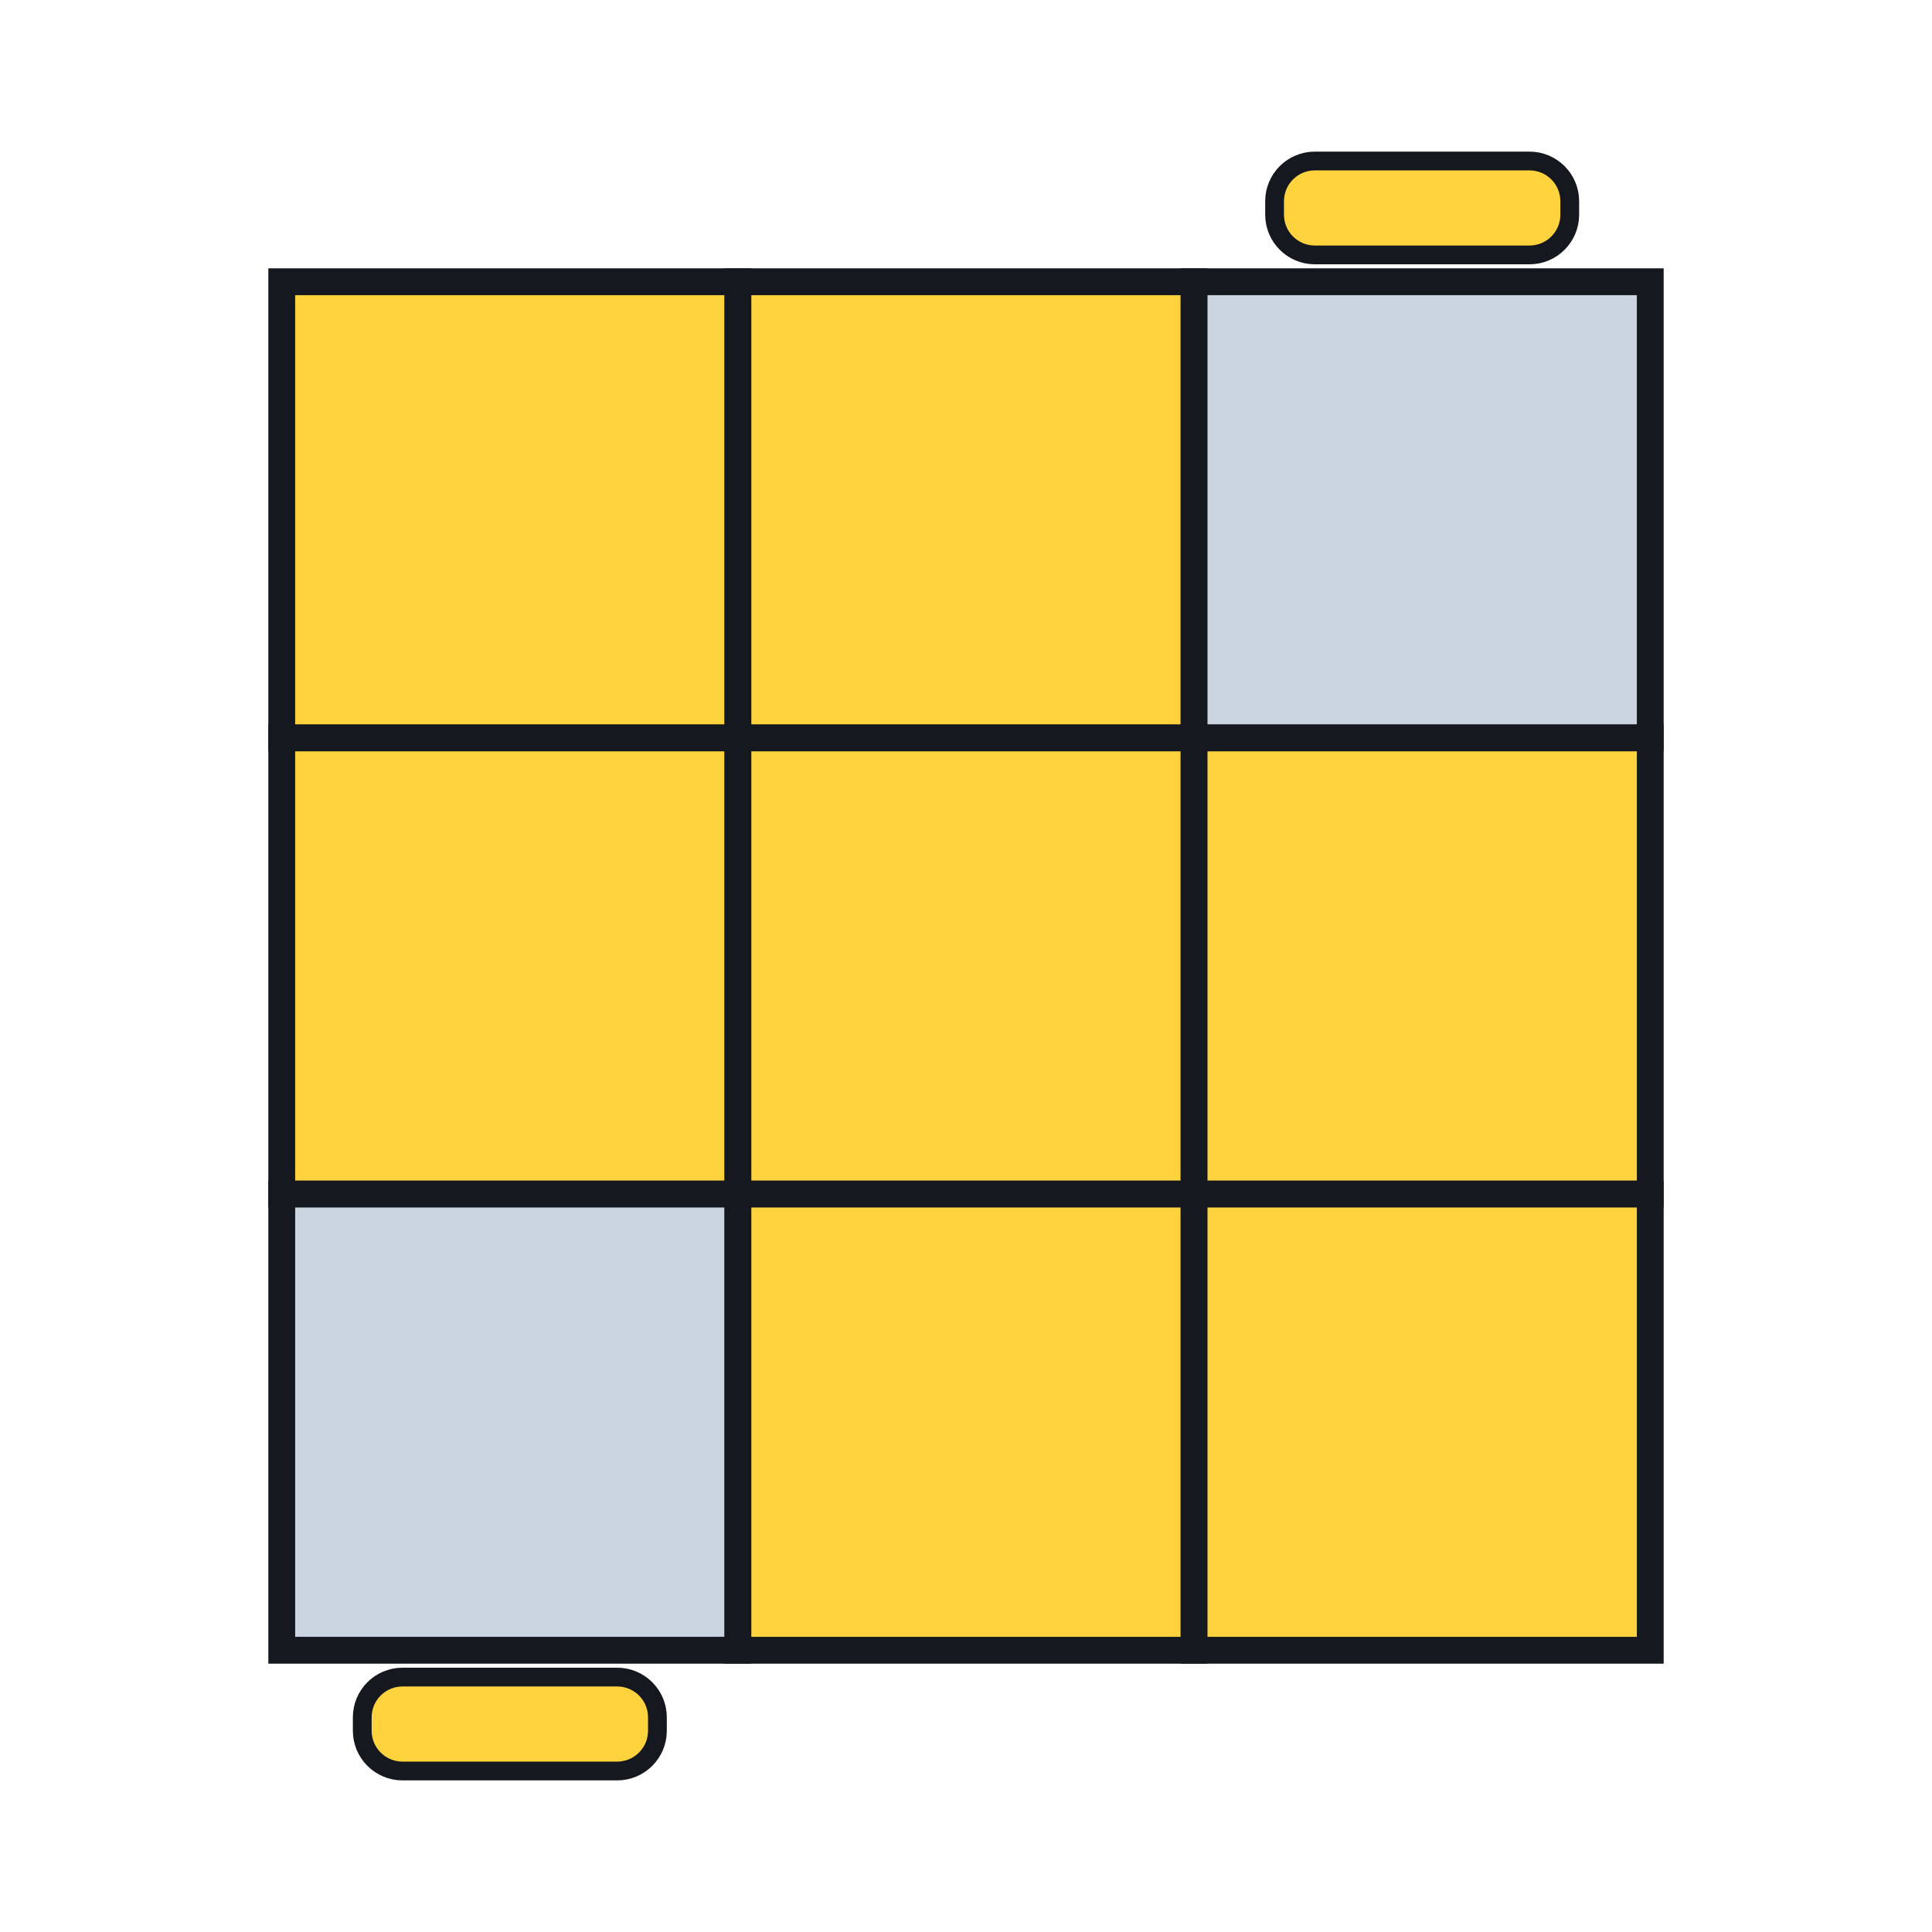
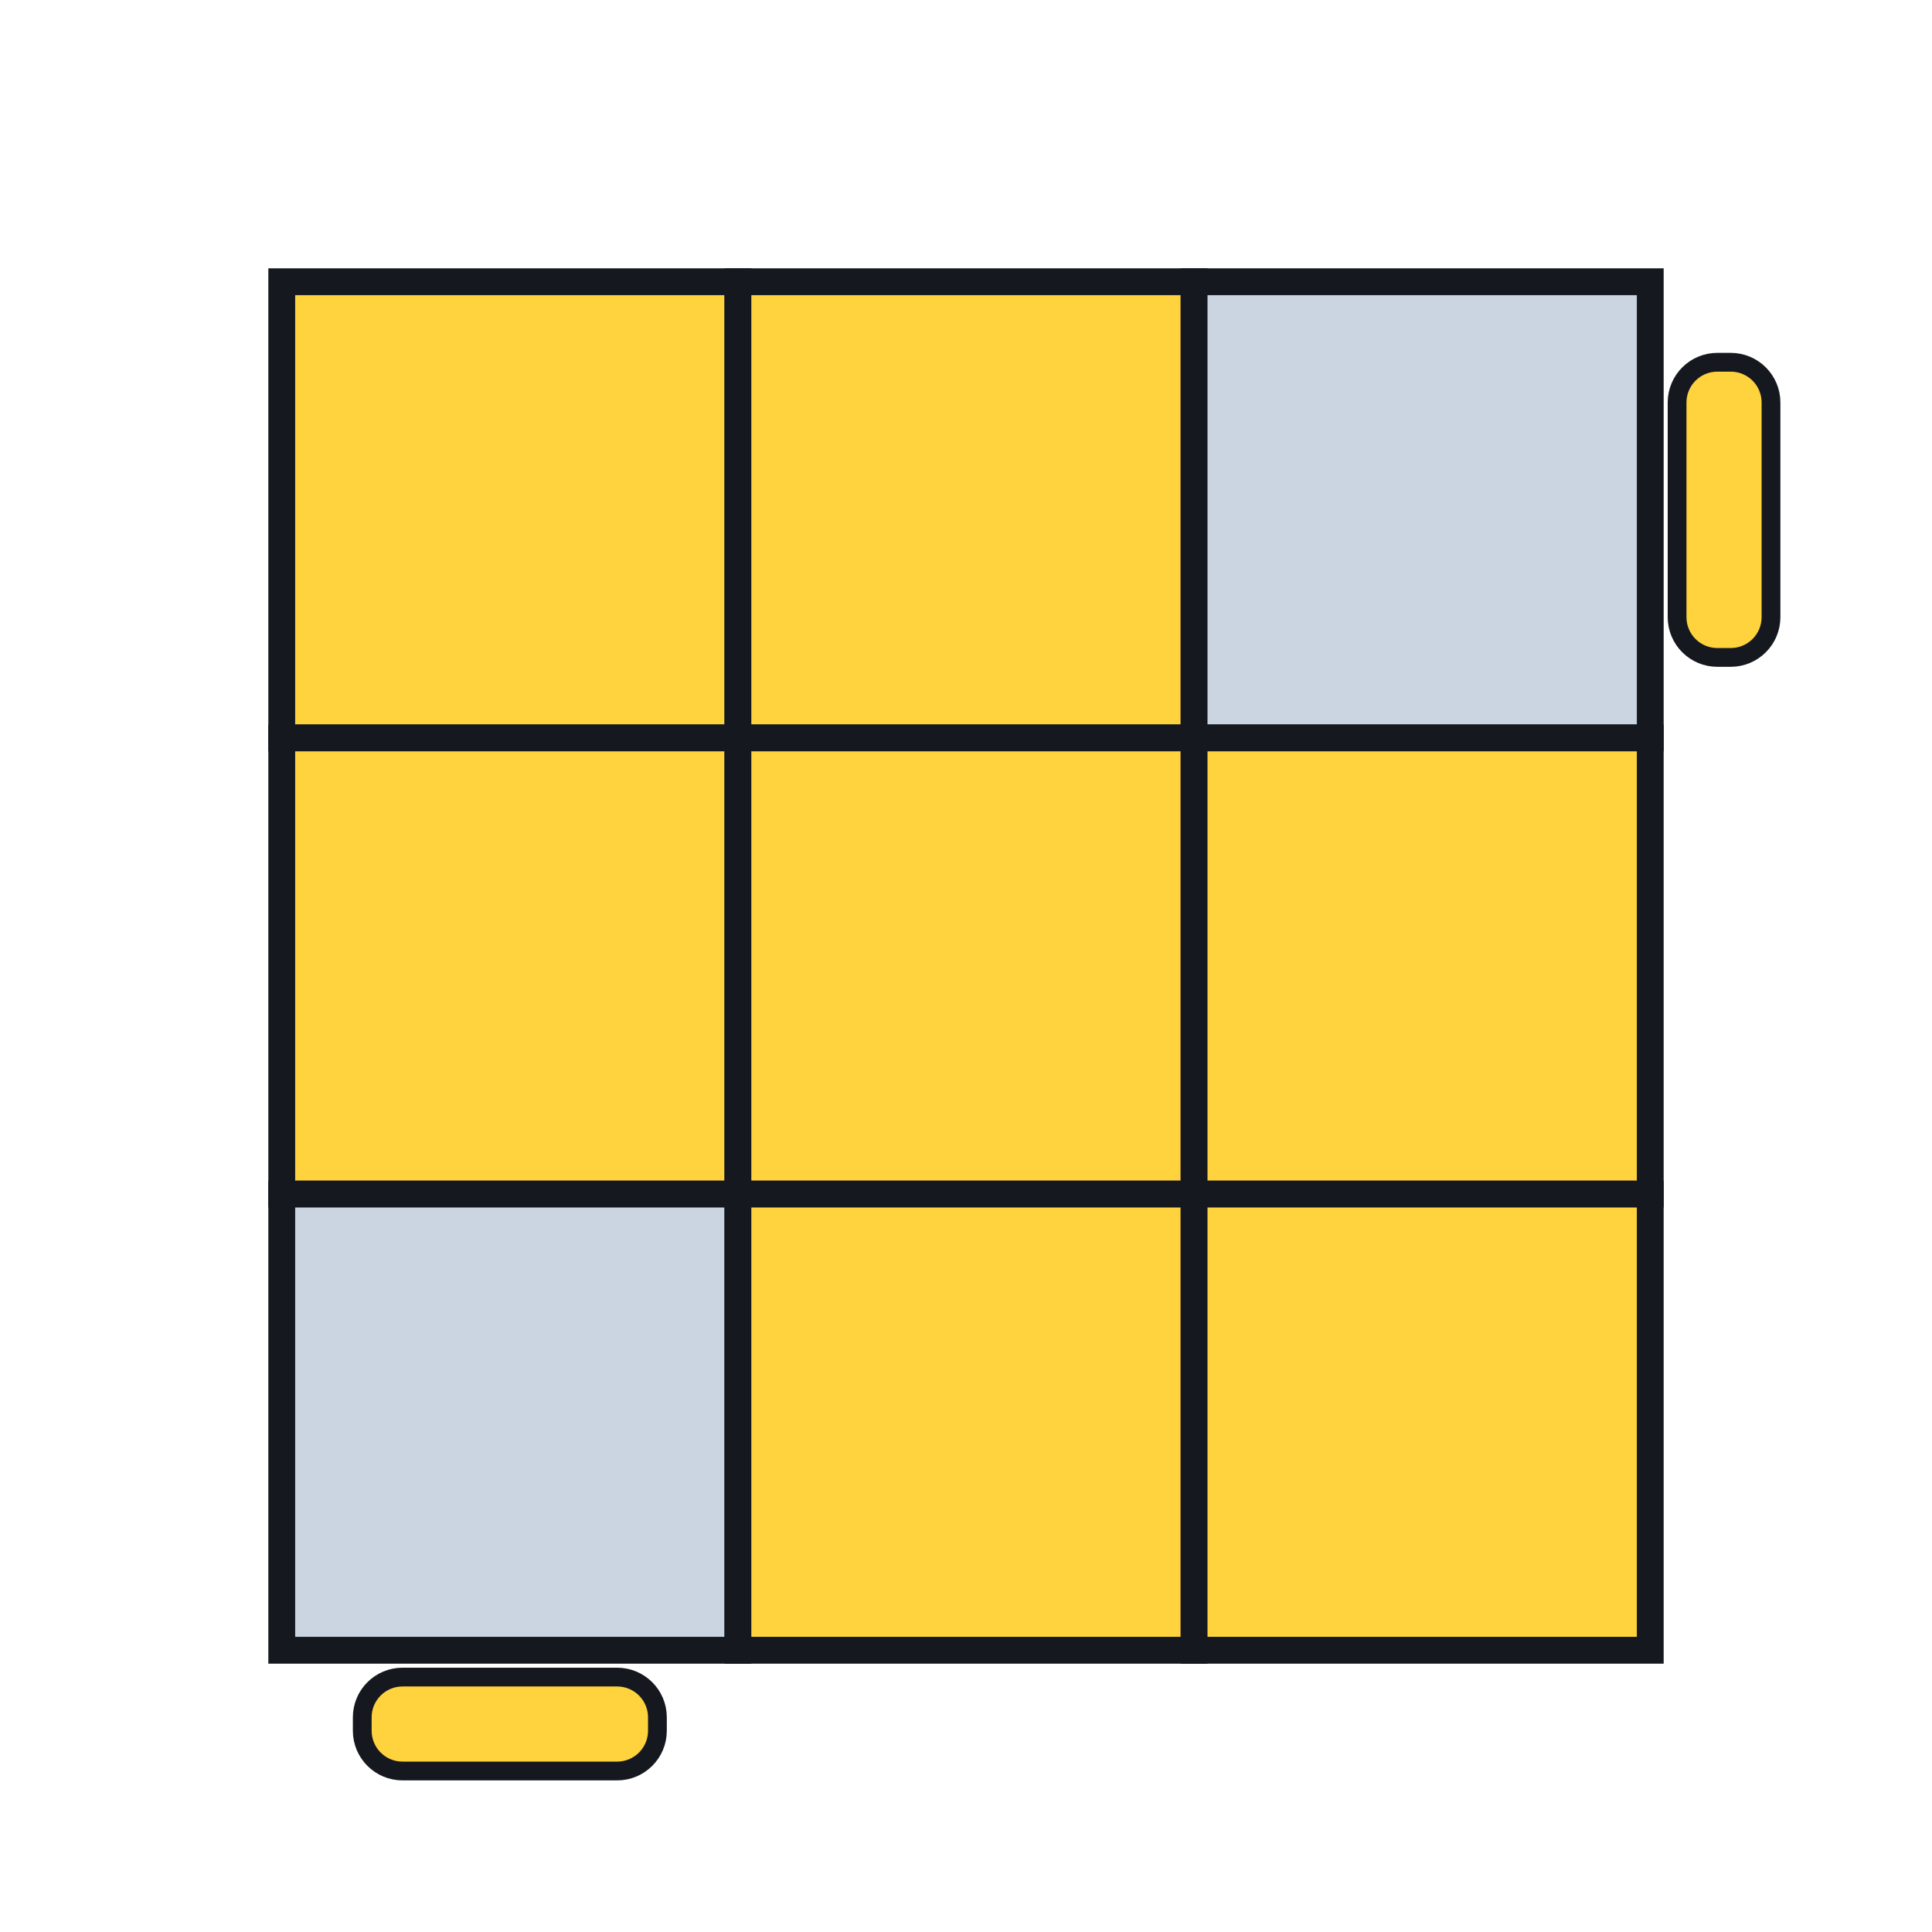
<svg xmlns="http://www.w3.org/2000/svg" viewBox="0 0 144 144" role="img" aria-labelledby="title">
  <rect x="21" y="21" width="34" height="34" fill="#ffd33d" stroke="#15191f" stroke-width="2" />
  <rect x="55" y="21" width="34" height="34" fill="#ffd33d" stroke="#15191f" stroke-width="2" />
  <rect x="89" y="21" width="34" height="34" fill="#cbd5e1" stroke="#15191f" stroke-width="2" />
  <rect x="21" y="55" width="34" height="34" fill="#ffd33d" stroke="#15191f" stroke-width="2" />
  <rect x="55" y="55" width="34" height="34" fill="#ffd33d" stroke="#15191f" stroke-width="2" />
  <rect x="89" y="55" width="34" height="34" fill="#ffd33d" stroke="#15191f" stroke-width="2" />
  <rect x="21" y="89" width="34" height="34" fill="#cbd5e1" stroke="#15191f" stroke-width="2" />
  <rect x="55" y="89" width="34" height="34" fill="#ffd33d" stroke="#15191f" stroke-width="2" />
  <rect x="89" y="89" width="34" height="34" fill="#ffd33d" stroke="#15191f" stroke-width="2" />
-   <rect x="95" y="12" width="22" height="7" rx="3" fill="#ffd33d" stroke="#15191f" stroke-width="1.4" />
+   <rect x="125" y="27" width="7" height="22" rx="3" fill="#ffd33d" stroke="#15191f" stroke-width="1.4" />
  <rect x="27" y="125" width="22" height="7" rx="3" fill="#ffd33d" stroke="#15191f" stroke-width="1.4" />
</svg>
